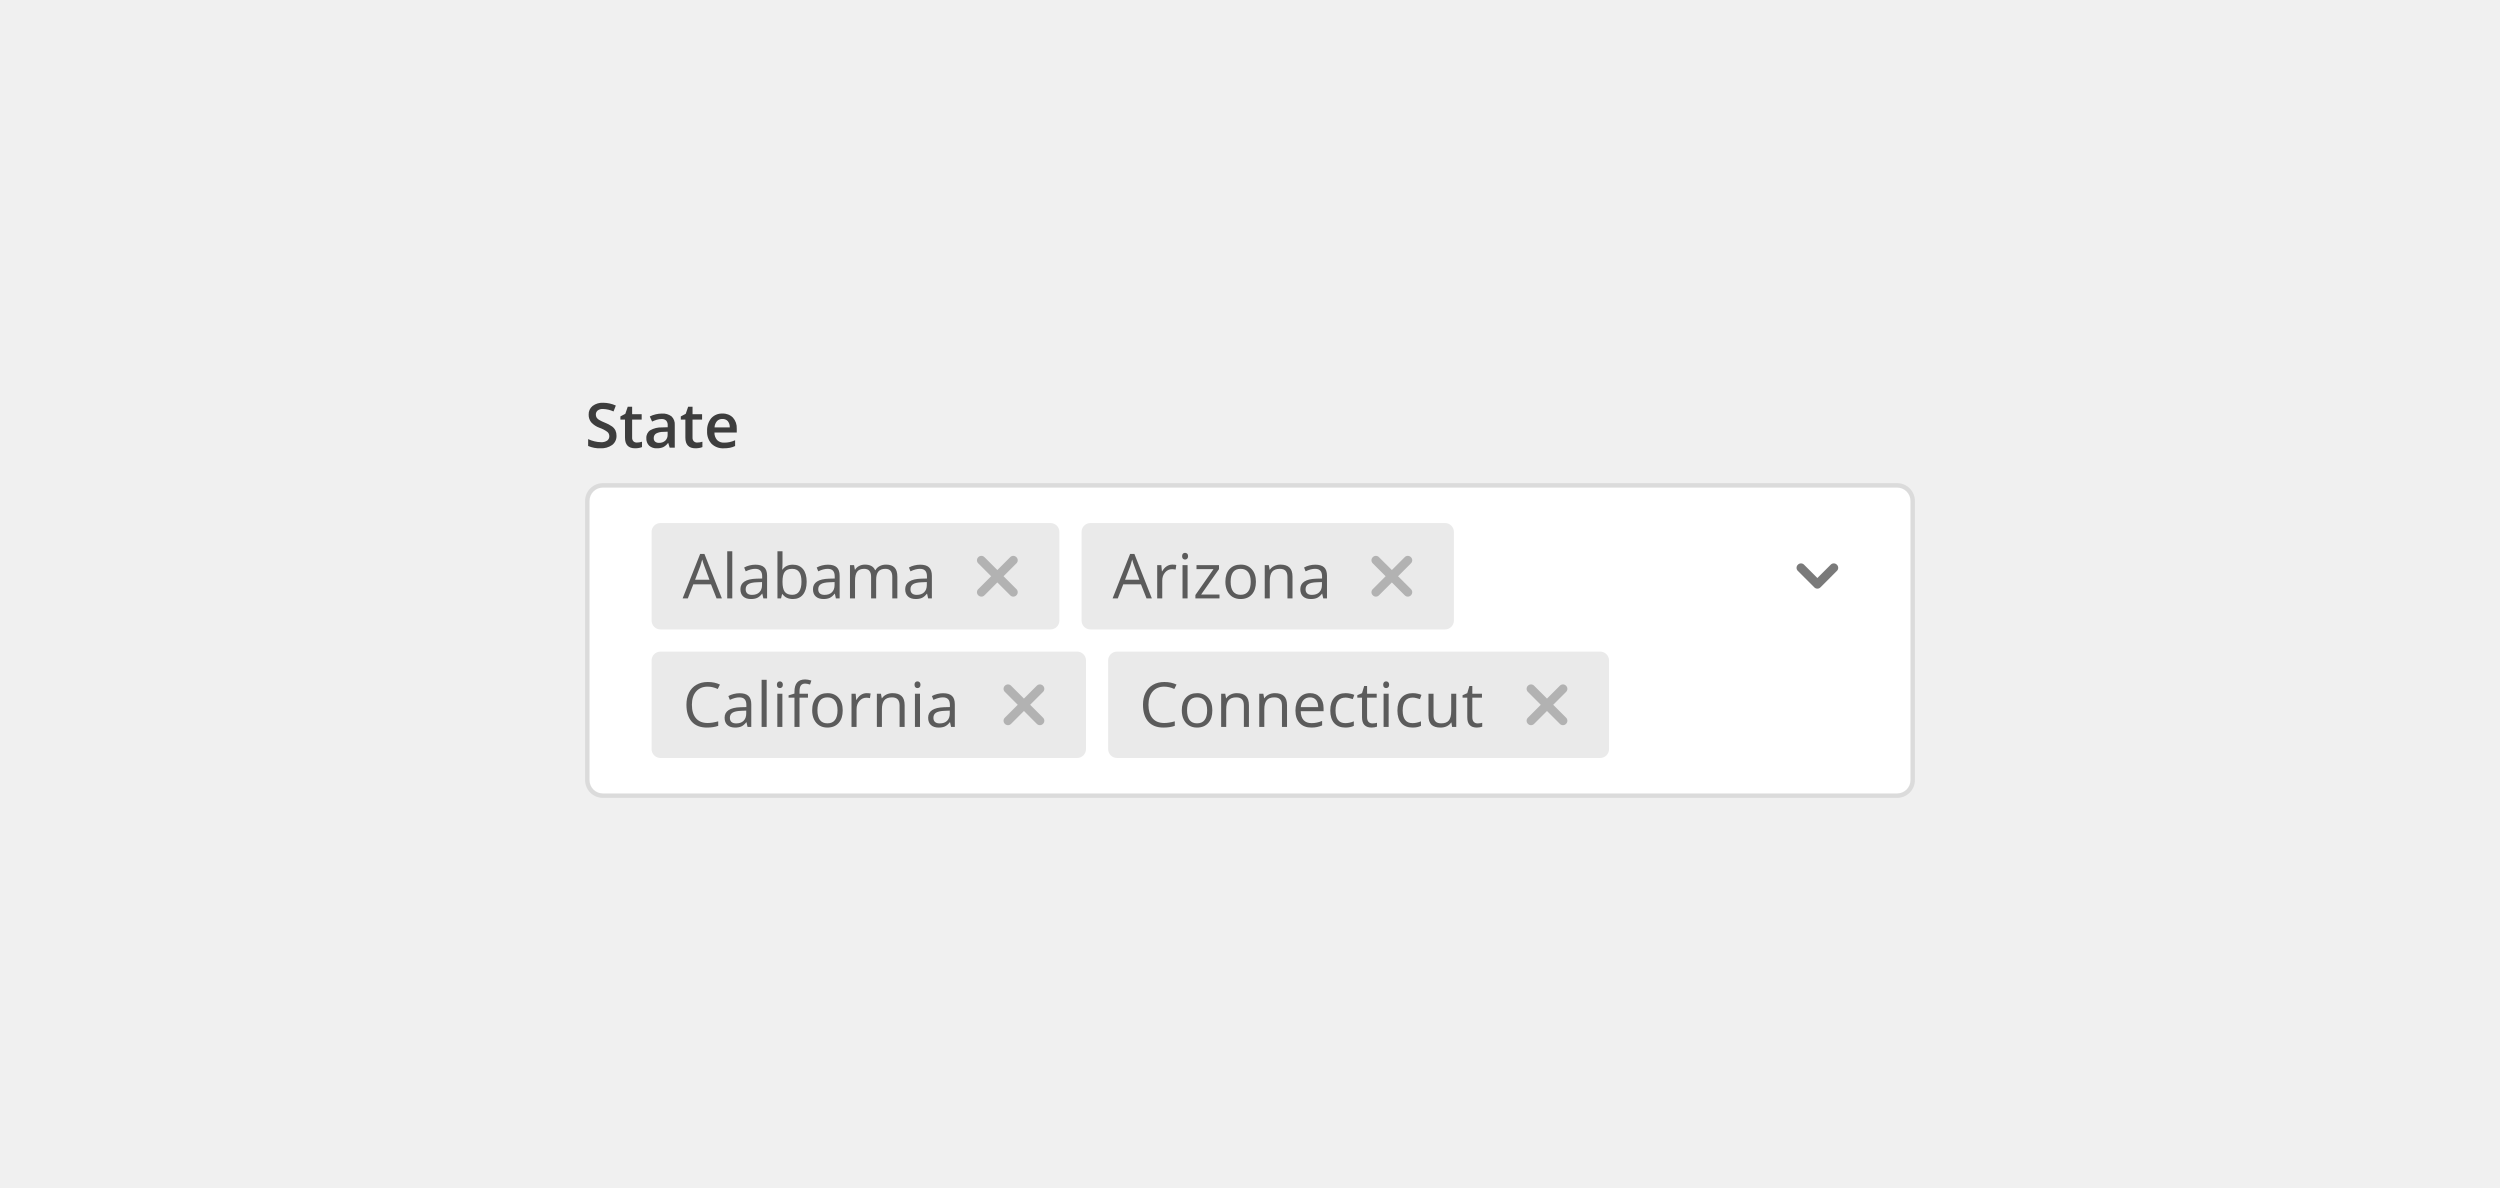
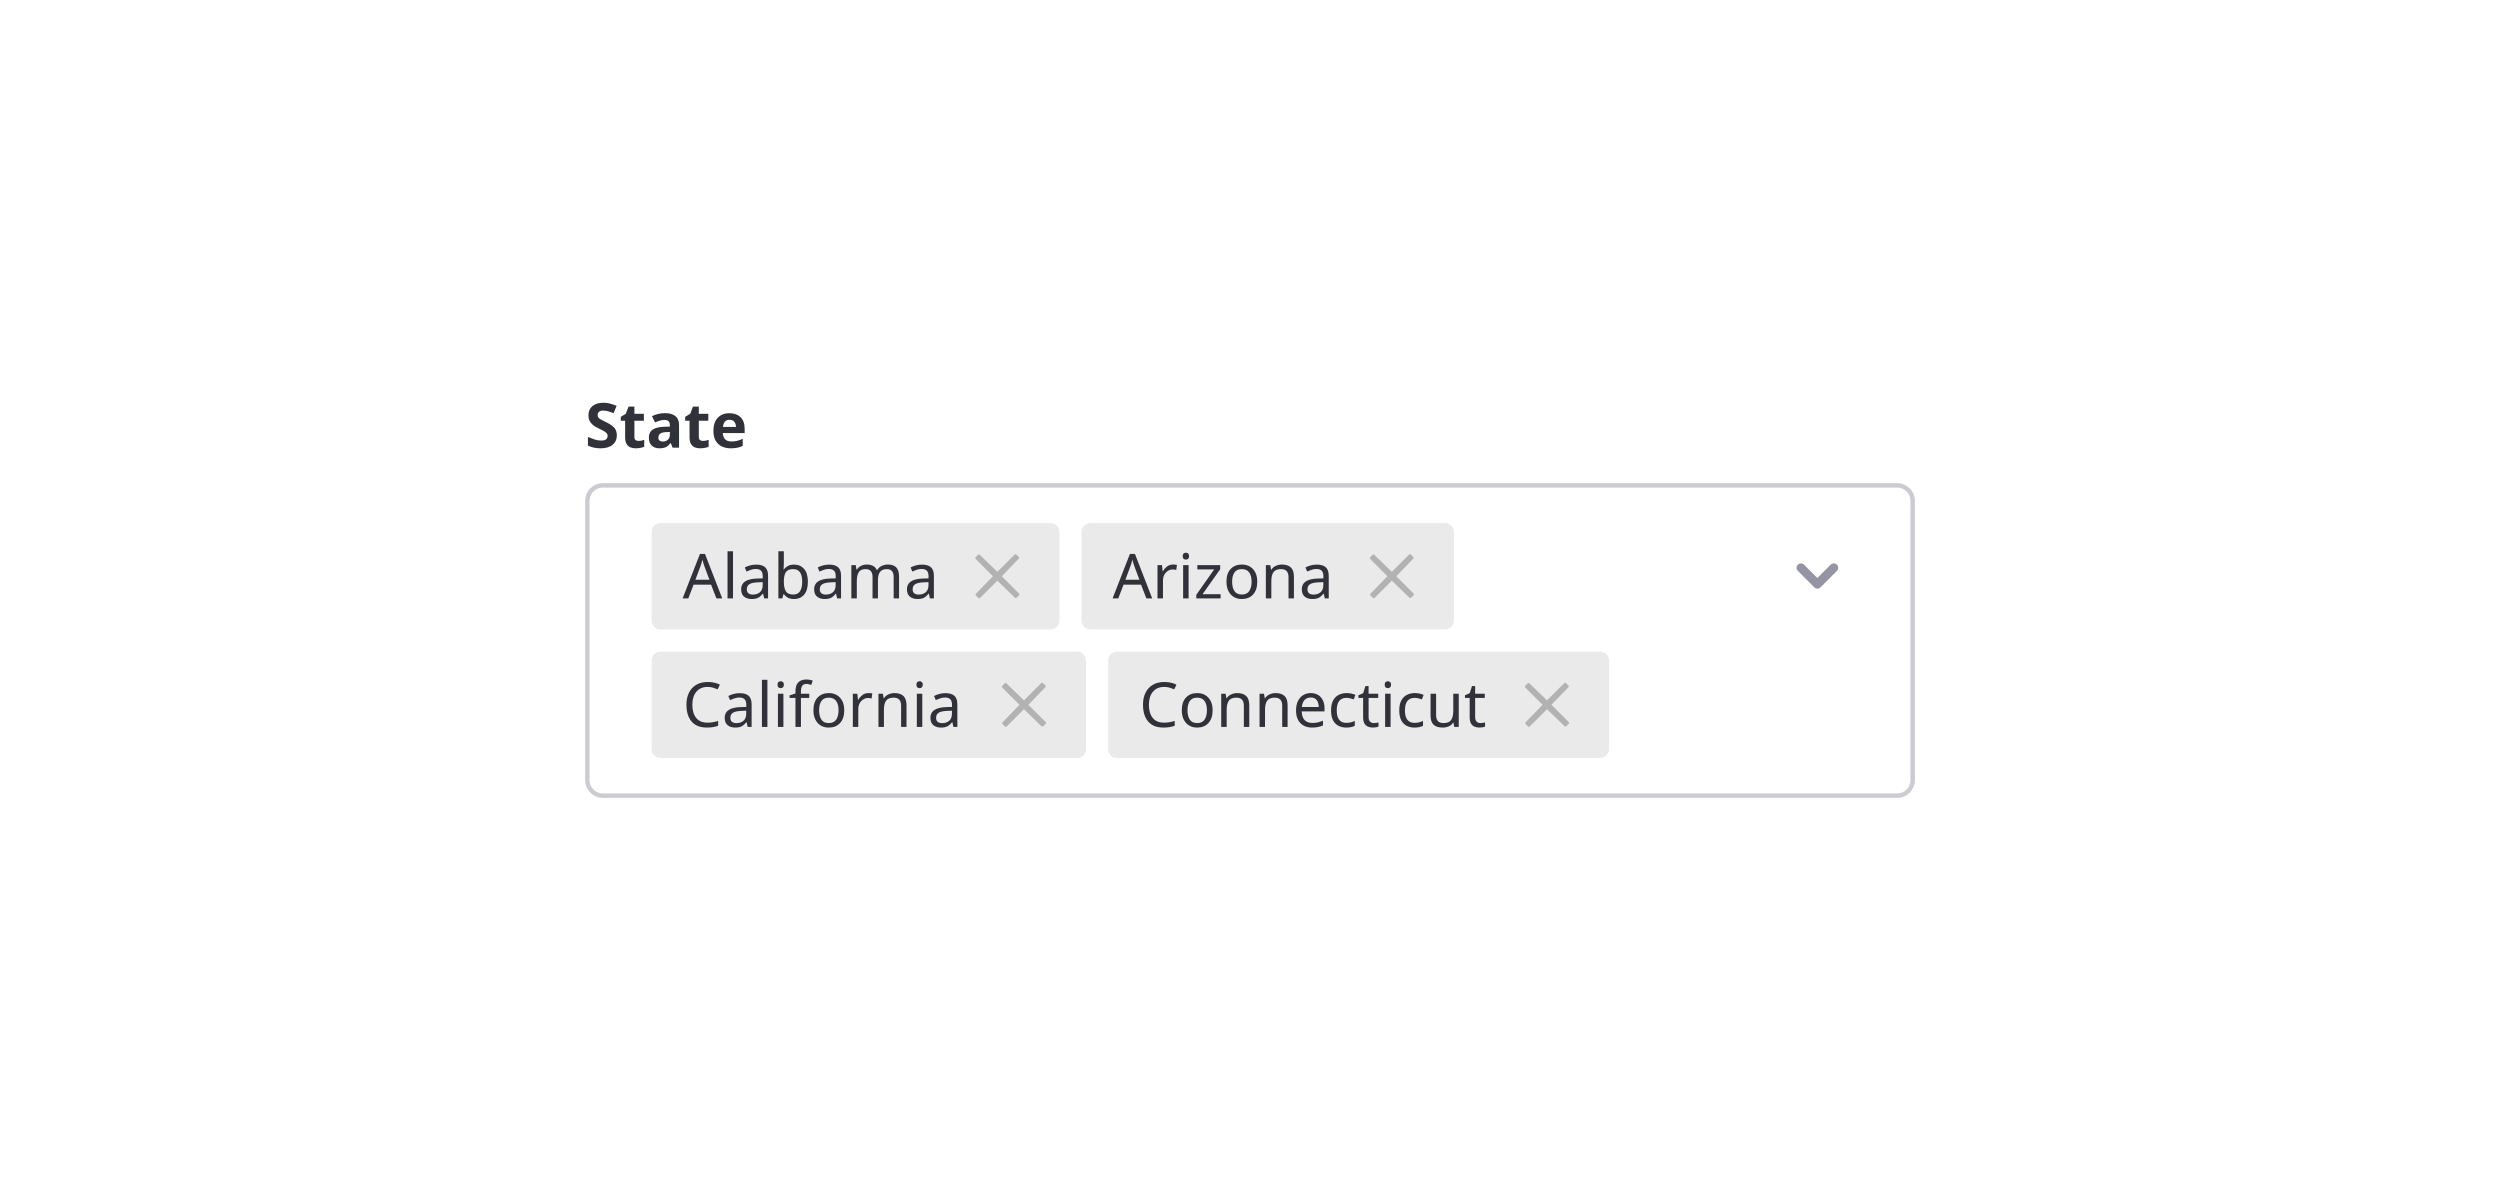
- <svg xmlns="http://www.w3.org/2000/svg" viewBox="0 0 564 268">
+ <svg xmlns="http://www.w3.org/2000/svg" width="564" height="268" viewBox="0 0 564 268">
  <defs>
-     <style>
-       .cls-1 {
-         clip-path: url(#clip-tag_specs);
-       }
- 
-       .cls-2 {
-         fill: #fff;
-       }
- 
-       .cls-3 {
-         fill: #3d3d3d;
-       }
- 
-       .cls-4 {
-         fill: none;
-       }
- 
-       .cls-5 {
-         fill: #7a7a7a;
-       }
- 
-       .cls-6 {
-         fill: #eaeaea;
-       }
- 
-       .cls-7 {
-         fill: #5b5b5b;
-         font-size: 14px;
-         font-family: OpenSans, Open Sans;
-       }
- 
-       .cls-8 {
-         fill: #b2b2b2;
-       }
- 
-       .cls-10, .cls-9 {
-         stroke: none;
-       }
- 
-       .cls-10 {
-         fill: #dbdbdb;
-       }
-     </style>
    <clipPath id="clip-tag_specs">
      <rect width="564" height="268" />
    </clipPath>
  </defs>
-   <g id="tag_specs" class="cls-1">
-     <g id="Path_6906" data-name="Path 6906" class="cls-2" transform="translate(132 109)">
-       <path class="cls-9" d="M 296 70.5 L 4 70.5 C 2.07 70.5 0.5 68.93 0.5 67 L 0.5 4 C 0.5 2.07 2.07 0.5 4 0.5 L 296 0.5 C 297.93 0.5 299.5 2.07 299.5 4 L 299.5 67 C 299.5 68.93 297.93 70.5 296 70.5 Z" />
-       <path class="cls-10" d="M 296 70 C 297.654 70 299 68.654 299 67 L 299 4 C 299 2.346 297.654 1 296 1 L 4 1 C 2.346 1 1 2.346 1 4 L 1 67 C 1 68.654 2.346 70 4 70 L 296 70 M 296 71 L 4 71 C 1.791 71 0 69.209 0 67 L 0 4 C 0 1.791 1.791 0 4 0 L 296 0 C 298.209 0 300 1.791 300 4 L 300 67 C 300 69.209 298.209 71 296 71 Z" />
+   <g id="tag_specs" clip-path="url(#clip-tag_specs)">
+     <rect width="564" height="268" fill="#fff" />
+     <g id="Rectangle_4840" data-name="Rectangle 4840" transform="translate(132 109)" fill="#fff" stroke="#cbcbd2" stroke-width="1">
+       <rect width="300" height="71" rx="4" stroke="none" />
+       <rect x="0.5" y="0.5" width="299" height="70" rx="3.5" fill="none" />
    </g>
-     <path id="Path_6907" data-name="Path 6907" class="cls-3" d="M7.082-2.714A2.515,2.515,0,0,1,6.118-.622,4.2,4.2,0,0,1,3.459.137,6.345,6.345,0,0,1,.684-.39V-1.935a7.543,7.543,0,0,0,1.453.506,6.159,6.159,0,0,0,1.432.185A2.278,2.278,0,0,0,5-1.613,1.2,1.2,0,0,0,5.462-2.6a1.242,1.242,0,0,0-.424-.95,6.381,6.381,0,0,0-1.75-.923A4.63,4.63,0,0,1,1.36-5.742,2.676,2.676,0,0,1,.8-7.451,2.393,2.393,0,0,1,1.688-9.42a3.686,3.686,0,0,1,2.386-.718,7.01,7.01,0,0,1,2.857.629l-.52,1.333a6.243,6.243,0,0,0-2.379-.561,1.826,1.826,0,0,0-1.2.345,1.134,1.134,0,0,0-.41.913,1.285,1.285,0,0,0,.164.667,1.676,1.676,0,0,0,.54.523,9.135,9.135,0,0,0,1.354.649,7.406,7.406,0,0,1,1.613.854,2.513,2.513,0,0,1,.752.9A2.694,2.694,0,0,1,7.082-2.714Zm4.58,1.552a3.907,3.907,0,0,0,1.176-.185v1.21a3.243,3.243,0,0,1-.687.195,4.733,4.733,0,0,1-.872.079Q9,.137,9-2.27V-6.344H7.964v-.711l1.107-.588.547-1.6h.991v1.682h2.153v1.217H10.609V-2.3a1.135,1.135,0,0,0,.291.858A1.059,1.059,0,0,0,11.662-1.162ZM19.079,0l-.321-1.053H18.7a3.1,3.1,0,0,1-1.1.94,3.481,3.481,0,0,1-1.422.25,2.406,2.406,0,0,1-1.74-.6,2.251,2.251,0,0,1-.625-1.7,2,2,0,0,1,.868-1.764,5.006,5.006,0,0,1,2.646-.649l1.306-.041v-.4A1.529,1.529,0,0,0,18.3-6.108a1.38,1.38,0,0,0-1.049-.359,3.628,3.628,0,0,0-1.114.171,8.409,8.409,0,0,0-1.025.4l-.52-1.148a5.591,5.591,0,0,1,1.347-.489A6.2,6.2,0,0,1,17.315-7.7a3.27,3.27,0,0,1,2.177.629,2.462,2.462,0,0,1,.735,1.976V0ZM16.687-1.094a1.99,1.99,0,0,0,1.4-.489,1.772,1.772,0,0,0,.53-1.371v-.656l-.971.041A3.321,3.321,0,0,0,16-3.189a1.153,1.153,0,0,0-.516,1.036,1.011,1.011,0,0,0,.3.783A1.292,1.292,0,0,0,16.687-1.094Zm8.6-.068a3.907,3.907,0,0,0,1.176-.185v1.21a3.243,3.243,0,0,1-.687.195A4.733,4.733,0,0,1,24.9.137Q22.62.137,22.62-2.27V-6.344H21.588v-.711L22.7-7.643l.547-1.6h.991v1.682h2.153v1.217H24.233V-2.3a1.135,1.135,0,0,0,.291.858A1.059,1.059,0,0,0,25.286-1.162Zm5.988,1.3A3.657,3.657,0,0,1,28.516-.892a3.906,3.906,0,0,1-.995-2.833,4.285,4.285,0,0,1,.923-2.912A3.188,3.188,0,0,1,30.98-7.7a3.116,3.116,0,0,1,2.365.909,3.474,3.474,0,0,1,.868,2.5v.868H29.176a2.483,2.483,0,0,0,.595,1.692,2.071,2.071,0,0,0,1.579.591A5.829,5.829,0,0,0,32.6-1.261a6.539,6.539,0,0,0,1.241-.42V-.376a4.932,4.932,0,0,1-1.189.4A7.294,7.294,0,0,1,31.274.137ZM30.98-6.48A1.614,1.614,0,0,0,29.753-6,2.313,2.313,0,0,0,29.2-4.58h3.432A2.093,2.093,0,0,0,32.184-6,1.543,1.543,0,0,0,30.98-6.48Z" transform="translate(132 101)" />
+     <text id="State" transform="translate(132 101)" fill="#31313a" font-size="14" font-family="SegoeUI-Semibold, Segoe UI" font-weight="600">
+       <tspan x="0" y="0">State</tspan>
+     </text>
    <g id="Group_7815" data-name="Group 7815" transform="translate(-418 -1589)">
-       <rect id="Rectangle_3867" data-name="Rectangle 3867" class="cls-4" width="24" height="24" transform="translate(816 1707)" />
-       <path id="Path_5558" data-name="Path 5558" class="cls-5" d="M56,9.4l-3,3-3-3a.967.967,0,0,0-1.4,0h0a.967.967,0,0,0,0,1.4l3.7,3.7a.967.967,0,0,0,1.4,0l3.7-3.7a.967.967,0,0,0,0-1.4h0A.965.965,0,0,0,56,9.4Z" transform="translate(775 1707)" />
+       <rect id="Rectangle_3867" data-name="Rectangle 3867" width="24" height="24" transform="translate(816 1707)" fill="none" />
+       <path id="Path_5558" data-name="Path 5558" d="M56,9.4l-3,3-3-3a.967.967,0,0,0-1.4,0h0a.967.967,0,0,0,0,1.4l3.7,3.7a.967.967,0,0,0,1.4,0l3.7-3.7a.967.967,0,0,0,0-1.4h0A.965.965,0,0,0,56,9.4Z" transform="translate(775 1707)" fill="#9494a4" />
    </g>
    <g id="Group_7811" data-name="Group 7811" transform="translate(-344 -365)">
-       <rect id="Rectangle_4061" data-name="Rectangle 4061" class="cls-6" width="92" height="24" rx="2" transform="translate(491 483)" />
-       <text id="Alabama" class="cls-7" transform="translate(498 500)">
+       <rect id="Rectangle_4061" data-name="Rectangle 4061" width="92" height="24" rx="2" transform="translate(491 483)" fill="#eaeaea" />
+       <g id="Remove" transform="translate(574 498)">
+         <g id="Remove-2" data-name="Remove" transform="translate(-8 -8)">
+           <path id="Path_10244" data-name="Path 10244" d="M9.933,8.934a.25.25,0,0,1,0,.312l-.624.624a.25.25,0,0,1-.312,0L5,6,1.066,9.933a.25.25,0,0,1-.312,0L.129,9.309A.25.25,0,0,1,.129,9L4,5,.067,1.066a.25.25,0,0,1,0-.312L.691.129A.25.25,0,0,1,1,.129L5,4,8.934.067a.25.25,0,0,1,.312,0l.624.624a.25.25,0,0,1,0,.312L6,5Z" transform="translate(-2 0)" fill="#b2b2b2" />
+           <rect id="Rectangle_8133" data-name="Rectangle 8133" width="10" height="10" transform="translate(-2)" fill="none" />
+         </g>
+       </g>
+       <text id="Alabama" transform="translate(498 500)" fill="#31313a" font-size="14" font-family="SegoeUI, Segoe UI">
        <tspan x="0" y="0">Alabama</tspan>
      </text>
-       <g id="Group_9" data-name="Group 9" transform="translate(10)">
-         <rect id="Rectangle_4600" data-name="Rectangle 4600" class="cls-4" width="18" height="18" transform="translate(550 486)" />
-         <path id="Path_5670" data-name="Path 5670" class="cls-8" d="M548.3,178.3h0a.967.967,0,0,1-1.4,0l-2.9-2.9-2.9,2.9a.967.967,0,0,1-1.4,0h0a.967.967,0,0,1,0-1.4l2.9-2.9-2.9-2.9a.967.967,0,0,1,0-1.4h0a.967.967,0,0,1,1.4,0l2.9,2.9,2.9-2.9a.967.967,0,0,1,1.4,0h0a.967.967,0,0,1,0,1.4l-2.9,2.9,2.9,2.9A.967.967,0,0,1,548.3,178.3Z" transform="translate(15 321)" />
-       </g>
    </g>
    <g id="Group_7813" data-name="Group 7813" transform="translate(-247 -365)">
-       <rect id="Rectangle_4061-2" data-name="Rectangle 4061" class="cls-6" width="84" height="24" rx="2" transform="translate(491 483)" />
-       <text id="Arizona" class="cls-7" transform="translate(498 500)">
+       <rect id="Rectangle_4061-2" data-name="Rectangle 4061" width="84" height="24" rx="2" transform="translate(491 483)" fill="#eaeaea" />
+       <g id="Remove-3" data-name="Remove" transform="translate(566 498)">
+         <g id="Remove-4" data-name="Remove" transform="translate(-8 -8)">
+           <path id="Path_10244-2" data-name="Path 10244" d="M9.933,8.934a.25.25,0,0,1,0,.312l-.624.624a.25.25,0,0,1-.312,0L5,6,1.066,9.933a.25.25,0,0,1-.312,0L.129,9.309A.25.25,0,0,1,.129,9L4,5,.067,1.066a.25.25,0,0,1,0-.312L.691.129A.25.25,0,0,1,1,.129L5,4,8.934.067a.25.25,0,0,1,.312,0l.624.624a.25.25,0,0,1,0,.312L6,5Z" transform="translate(-2 0)" fill="#b2b2b2" />
+           <rect id="Rectangle_8133-2" data-name="Rectangle 8133" width="10" height="10" transform="translate(-2)" fill="none" />
+         </g>
+       </g>
+       <text id="Arizona" transform="translate(498 500)" fill="#31313a" font-size="14" font-family="SegoeUI, Segoe UI">
        <tspan x="0" y="0">Arizona</tspan>
      </text>
-       <g id="Group_9-2" data-name="Group 9" transform="translate(2)">
-         <rect id="Rectangle_4600-2" data-name="Rectangle 4600" class="cls-4" width="18" height="18" transform="translate(550 486)" />
-         <path id="Path_5670-2" data-name="Path 5670" class="cls-8" d="M548.3,178.3h0a.967.967,0,0,1-1.4,0l-2.9-2.9-2.9,2.9a.967.967,0,0,1-1.4,0h0a.967.967,0,0,1,0-1.4l2.9-2.9-2.9-2.9a.967.967,0,0,1,0-1.4h0a.967.967,0,0,1,1.4,0l2.9,2.9,2.9-2.9a.967.967,0,0,1,1.4,0h0a.967.967,0,0,1,0,1.4l-2.9,2.9,2.9,2.9A.967.967,0,0,1,548.3,178.3Z" transform="translate(15 321)" />
-       </g>
    </g>
    <g id="Group_7812" data-name="Group 7812" transform="translate(-344 -336)">
-       <rect id="Rectangle_4061-3" data-name="Rectangle 4061" class="cls-6" width="98" height="24" rx="2" transform="translate(491 483)" />
-       <text id="California" class="cls-7" transform="translate(498 500)">
+       <rect id="Rectangle_4061-3" data-name="Rectangle 4061" width="98" height="24" rx="2" transform="translate(491 483)" fill="#eaeaea" />
+       <g id="Remove-5" data-name="Remove" transform="translate(580 498)">
+         <g id="Remove-6" data-name="Remove" transform="translate(-8 -8)">
+           <path id="Path_10244-3" data-name="Path 10244" d="M9.933,8.934a.25.25,0,0,1,0,.312l-.624.624a.25.25,0,0,1-.312,0L5,6,1.066,9.933a.25.25,0,0,1-.312,0L.129,9.309A.25.25,0,0,1,.129,9L4,5,.067,1.066a.25.25,0,0,1,0-.312L.691.129A.25.25,0,0,1,1,.129L5,4,8.934.067a.25.25,0,0,1,.312,0l.624.624a.25.25,0,0,1,0,.312L6,5Z" transform="translate(-2 0)" fill="#b2b2b2" />
+           <rect id="Rectangle_8133-3" data-name="Rectangle 8133" width="10" height="10" transform="translate(-2)" fill="none" />
+         </g>
+       </g>
+       <text id="California" transform="translate(498 500)" fill="#31313a" font-size="14" font-family="SegoeUI, Segoe UI">
        <tspan x="0" y="0">California</tspan>
      </text>
-       <g id="Group_9-3" data-name="Group 9" transform="translate(16)">
-         <rect id="Rectangle_4600-3" data-name="Rectangle 4600" class="cls-4" width="18" height="18" transform="translate(550 486)" />
-         <path id="Path_5670-3" data-name="Path 5670" class="cls-8" d="M548.3,178.3h0a.967.967,0,0,1-1.4,0l-2.9-2.9-2.9,2.9a.967.967,0,0,1-1.4,0h0a.967.967,0,0,1,0-1.4l2.9-2.9-2.9-2.9a.967.967,0,0,1,0-1.4h0a.967.967,0,0,1,1.4,0l2.9,2.9,2.9-2.9a.967.967,0,0,1,1.4,0h0a.967.967,0,0,1,0,1.4l-2.9,2.9,2.9,2.9A.967.967,0,0,1,548.3,178.3Z" transform="translate(15 321)" />
-       </g>
    </g>
    <g id="Group_7814" data-name="Group 7814" transform="translate(-241 -336)">
-       <rect id="Rectangle_4061-4" data-name="Rectangle 4061" class="cls-6" width="113" height="24" rx="2" transform="translate(491 483)" />
-       <text id="Connecticut" class="cls-7" transform="translate(498 500)">
+       <rect id="Rectangle_4061-4" data-name="Rectangle 4061" width="113" height="24" rx="2" transform="translate(491 483)" fill="#eaeaea" />
+       <g id="Remove-7" data-name="Remove" transform="translate(595 498)">
+         <g id="Remove-8" data-name="Remove" transform="translate(-8 -8)">
+           <path id="Path_10244-4" data-name="Path 10244" d="M9.933,8.934a.25.25,0,0,1,0,.312l-.624.624a.25.25,0,0,1-.312,0L5,6,1.066,9.933a.25.25,0,0,1-.312,0L.129,9.309A.25.25,0,0,1,.129,9L4,5,.067,1.066a.25.25,0,0,1,0-.312L.691.129A.25.25,0,0,1,1,.129L5,4,8.934.067a.25.25,0,0,1,.312,0l.624.624a.25.25,0,0,1,0,.312L6,5Z" transform="translate(-2 0)" fill="#b2b2b2" />
+           <rect id="Rectangle_8133-4" data-name="Rectangle 8133" width="10" height="10" transform="translate(-2)" fill="none" />
+         </g>
+       </g>
+       <text id="Connecticut" transform="translate(498 500)" fill="#31313a" font-size="14" font-family="SegoeUI, Segoe UI">
        <tspan x="0" y="0">Connecticut</tspan>
      </text>
-       <g id="Group_9-4" data-name="Group 9" transform="translate(31)">
-         <rect id="Rectangle_4600-4" data-name="Rectangle 4600" class="cls-4" width="18" height="18" transform="translate(550 486)" />
-         <path id="Path_5670-4" data-name="Path 5670" class="cls-8" d="M548.3,178.3h0a.967.967,0,0,1-1.4,0l-2.9-2.9-2.9,2.9a.967.967,0,0,1-1.4,0h0a.967.967,0,0,1,0-1.4l2.9-2.9-2.9-2.9a.967.967,0,0,1,0-1.4h0a.967.967,0,0,1,1.4,0l2.9,2.9,2.9-2.9a.967.967,0,0,1,1.4,0h0a.967.967,0,0,1,0,1.4l-2.9,2.9,2.9,2.9A.967.967,0,0,1,548.3,178.3Z" transform="translate(15 321)" />
-       </g>
    </g>
  </g>
</svg>
